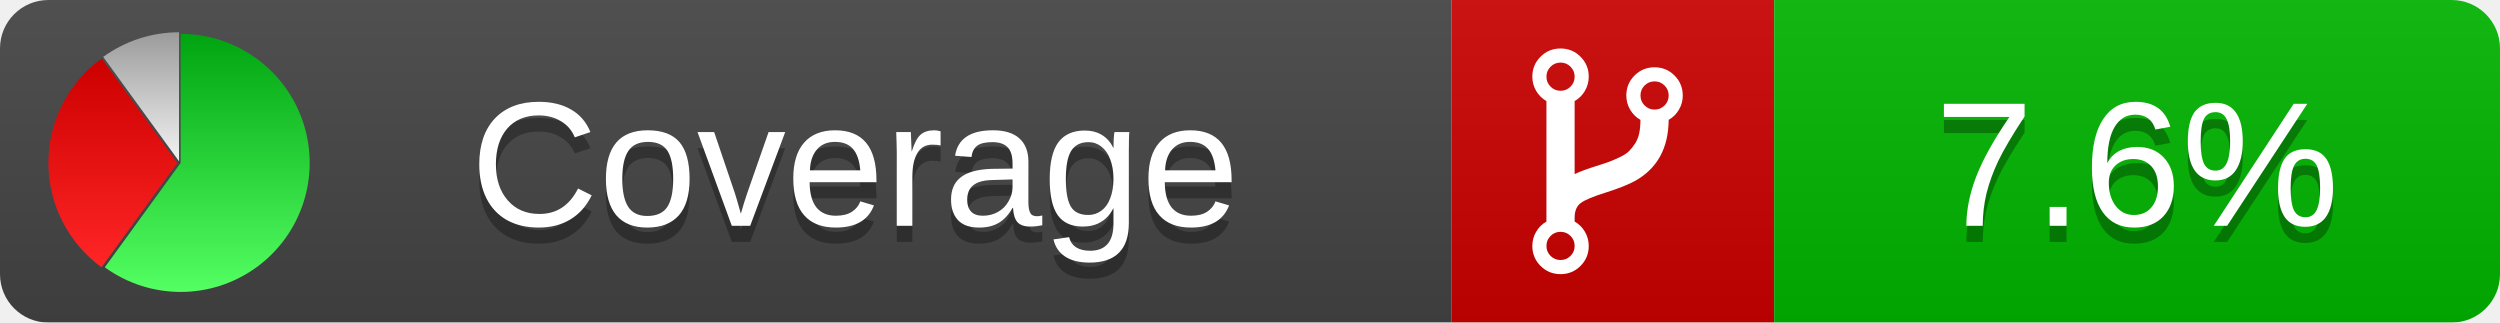
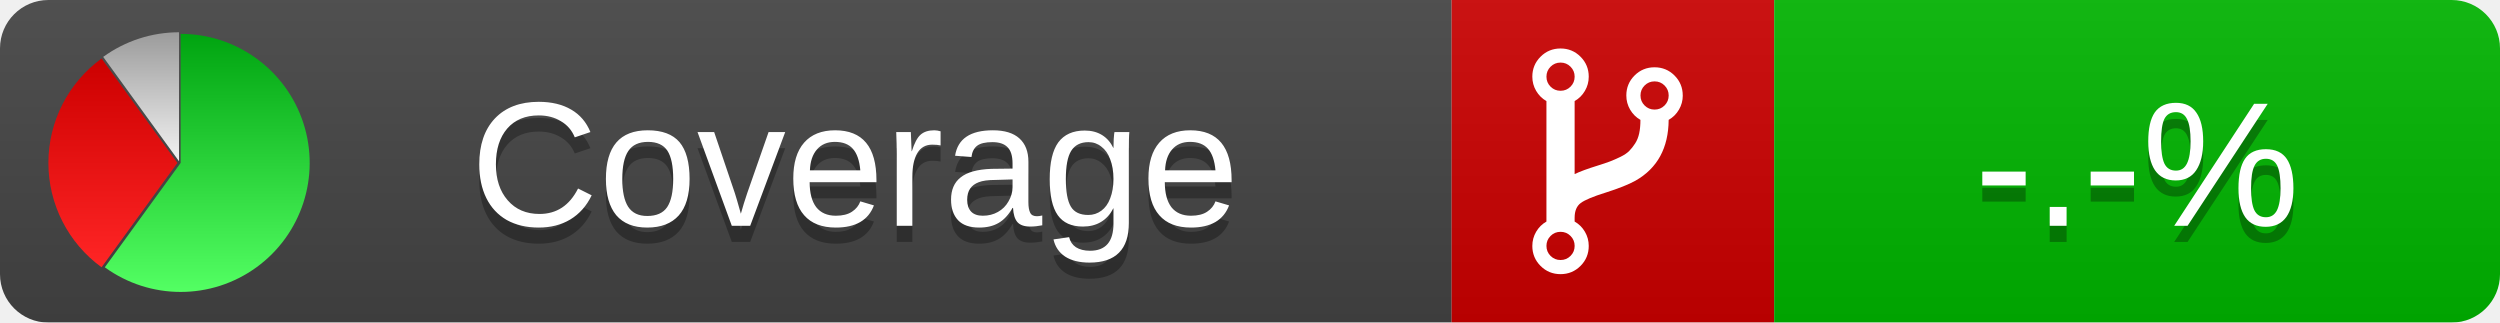
- <svg xmlns="http://www.w3.org/2000/svg" xmlns:xlink="http://www.w3.org/1999/xlink" width="155" height="20">
-   <style type="text/css">
-           
+ <svg xmlns="http://www.w3.org/2000/svg" xmlns:xlink="http://www.w3.org/1999/xlink" width="155" height="20" version="1.1" id="svg74">
+   <style type="text/css" id="style2">
            @keyframes fadeout {
              0 % { visibility: visible; opacity: 1; }
              40% { visibility: visible; opacity: 1; }
              50% { visibility: hidden; opacity: 0; }
              90% { visibility: hidden; opacity: 0; }
              100% { visibility: visible; opacity: 1; }
            }
            @keyframes fadein {
              0% { visibility: hidden; opacity: 0; }
              40% { visibility: hidden; opacity: 0; }
              50% { visibility: visible; opacity: 1; }
              90% { visibility: visible; opacity: 1; }
              100% { visibility: hidden; opacity: 0; }
            }
            .linecoverage {
                animation-duration: 10s;
                animation-name: fadeout;
                animation-iteration-count: infinite;
            }
            .branchcoverage {
                animation-duration: 10s;
                animation-name: fadein;
                animation-iteration-count: infinite;
            }
-           
-     </style>
-   <defs>
+           </style>
+   <defs id="defs36">
    <linearGradient id="gradient" x2="0" y2="100%">
-       <stop offset="0" stop-color="#bbb" stop-opacity=".1" />
-       <stop offset="1" stop-opacity=".1" />
+       <stop offset="0" stop-color="#bbb" stop-opacity=".1" id="stop6" />
+       <stop offset="1" stop-opacity=".1" id="stop8" />
    </linearGradient>
    <linearGradient id="green" x2="0" y2="100%">
-       <stop offset="0" stop-color="#00A410" />
-       <stop offset="1" stop-color="#53FF63" />
+       <stop offset="0" stop-color="#00A410" id="stop11" />
+       <stop offset="1" stop-color="#53FF63" id="stop13" />
    </linearGradient>
    <linearGradient id="red" x2="0" y2="100%">
-       <stop offset="0" stop-color="#C00" />
-       <stop offset="1" stop-color="#FF2525" />
+       <stop offset="0" stop-color="#C00" id="stop16" />
+       <stop offset="1" stop-color="#FF2525" id="stop18" />
    </linearGradient>
    <linearGradient id="gray" x2="0" y2="100%">
-       <stop offset="0" stop-color="#9B9B9B" />
-       <stop offset="1" stop-color="#F3F3F3" />
+       <stop offset="0" stop-color="#9B9B9B" id="stop21" />
+       <stop offset="1" stop-color="#F3F3F3" id="stop23" />
    </linearGradient>
    <mask id="mask">
-       <rect width="155" height="20" rx="3" fill="#fff" />
+       <rect width="155" height="20" rx="3" fill="#fff" id="rect26" />
    </mask>
    <g id="icon">
-       <path style="fill:url(#green);" d="M205,202.5 l0,-200 a200,200 0 1,1 -117.558,361.803 z" />
-       <path style="fill:url(#red);" d="M200,202.5 l-117.558,161.803 a200,200 0 0,1 0,-323.607 z" />
-       <path style="fill:url(#gray);" d="M202.5,200 l-117.558,-161.803 a200,200 0 0,1 117.558,-38.196 z" />
+       <path style="fill:url(#green);" d="M205,202.5 l0,-200 a200,200 0 1,1 -117.558,361.803 z" id="path29" />
+       <path style="fill:url(#red);" d="M200,202.5 l-117.558,161.803 a200,200 0 0,1 0,-323.607 z" id="path31" />
+       <path style="fill:url(#gray);" d="M202.5,200 l-117.558,-161.803 a200,200 0 0,1 117.558,-38.196 z" id="path33" />
    </g>
  </defs>
-   <g mask="url(#mask)">
-     <rect x="0" y="0" width="90" height="20" fill="#444" />
-     <rect x="90" y="0" width="20" height="20" fill="#c00" />
-     <rect x="110" y="0" width="45" height="20" fill="#00B600" />
-     <rect x="0" y="0" width="155" height="20" fill="url(#gradient)" />
+   <g mask="url(#mask)" id="g46">
+     <rect x="0" y="0" width="90" height="20" fill="#444" id="rect38" />
+     <rect x="90" y="0" width="20" height="20" fill="#c00" id="rect40" />
+     <rect x="110" y="0" width="45" height="20" fill="#00B600" id="rect42" />
+     <rect x="0" y="0" width="155" height="20" fill="url(#gradient)" id="rect44" />
  </g>
-   <g>
-     <path class="" fill="#fff" d="m 97.628,15.247 q 0,-0.364 -0.255,-0.619 -0.255,-0.255 -0.619,-0.255 -0.364,0 -0.619,0.255 -0.255,0.255 -0.255,0.619 0,0.364 0.255,0.619 0.255,0.255 0.619,0.255 0.364,0 0.619,-0.255 0.255,-0.255 0.255,-0.619 z m 0,-10.493 q 0,-0.364 -0.255,-0.619 -0.255,-0.255 -0.619,-0.255 -0.364,0 -0.619,0.255 -0.255,0.255 -0.255,0.619 0,0.364 0.255,0.619 0.255,0.255 0.619,0.255 0.364,0 0.619,-0.255 0.255,-0.255 0.255,-0.619 z m 5.83,1.166 q 0,-0.364 -0.255,-0.619 -0.255,-0.255 -0.619,-0.255 -0.364,0 -0.619,0.255 -0.255,0.255 -0.255,0.619 0,0.364 0.255,0.619 0.255,0.255 0.619,0.255 0.364,0 0.619,-0.255 0.255,-0.255 0.255,-0.619 z m 0.874,0 q 0,0.474 -0.237,0.879 -0.237,0.405 -0.638,0.633 -0.018,2.614 -2.059,3.771 -0.619,0.346 -1.849,0.738 -1.166,0.364 -1.544,0.647 -0.378,0.282 -0.378,0.911 l 0,0.237 q 0.401,0.228 0.638,0.633 0.237,0.405 0.237,0.879 0,0.729 -0.51,1.239 -0.51,0.51 -1.239,0.51 -0.729,0 -1.239,-0.51 -0.51,-0.51 -0.51,-1.239 0,-0.474 0.237,-0.879 0.237,-0.405 0.638,-0.633 l 0,-7.469 q -0.401,-0.228 -0.638,-0.633 -0.237,-0.405 -0.237,-0.879 0,-0.729 0.51,-1.239 0.51,-0.51 1.239,-0.51 0.729,0 1.239,0.51 0.51,0.51 0.51,1.239 0,0.474 -0.237,0.879 -0.237,0.405 -0.638,0.633 l 0,4.527 q 0.492,-0.237 1.403,-0.519 0.501,-0.155 0.797,-0.269 0.296,-0.114 0.642,-0.282 0.346,-0.169 0.537,-0.36 0.191,-0.191 0.369,-0.465 0.178,-0.273 0.255,-0.633 0.077,-0.36 0.077,-0.833 -0.401,-0.228 -0.638,-0.633 -0.237,-0.405 -0.237,-0.879 0,-0.729 0.51,-1.239 0.51,-0.51 1.239,-0.51 0.729,0 1.239,0.51 0.51,0.51 0.51,1.239 z" />
+   <g id="g50">
+     <path class="" fill="#fff" d="m 97.628,15.247 q 0,-0.364 -0.255,-0.619 -0.255,-0.255 -0.619,-0.255 -0.364,0 -0.619,0.255 -0.255,0.255 -0.255,0.619 0,0.364 0.255,0.619 0.255,0.255 0.619,0.255 0.364,0 0.619,-0.255 0.255,-0.255 0.255,-0.619 z m 0,-10.493 q 0,-0.364 -0.255,-0.619 -0.255,-0.255 -0.619,-0.255 -0.364,0 -0.619,0.255 -0.255,0.255 -0.255,0.619 0,0.364 0.255,0.619 0.255,0.255 0.619,0.255 0.364,0 0.619,-0.255 0.255,-0.255 0.255,-0.619 z m 5.83,1.166 q 0,-0.364 -0.255,-0.619 -0.255,-0.255 -0.619,-0.255 -0.364,0 -0.619,0.255 -0.255,0.255 -0.255,0.619 0,0.364 0.255,0.619 0.255,0.255 0.619,0.255 0.364,0 0.619,-0.255 0.255,-0.255 0.255,-0.619 z m 0.874,0 q 0,0.474 -0.237,0.879 -0.237,0.405 -0.638,0.633 -0.018,2.614 -2.059,3.771 -0.619,0.346 -1.849,0.738 -1.166,0.364 -1.544,0.647 -0.378,0.282 -0.378,0.911 l 0,0.237 q 0.401,0.228 0.638,0.633 0.237,0.405 0.237,0.879 0,0.729 -0.51,1.239 -0.51,0.51 -1.239,0.51 -0.729,0 -1.239,-0.51 -0.51,-0.51 -0.51,-1.239 0,-0.474 0.237,-0.879 0.237,-0.405 0.638,-0.633 l 0,-7.469 q -0.401,-0.228 -0.638,-0.633 -0.237,-0.405 -0.237,-0.879 0,-0.729 0.51,-1.239 0.51,-0.51 1.239,-0.51 0.729,0 1.239,0.51 0.51,0.51 0.51,1.239 0,0.474 -0.237,0.879 -0.237,0.405 -0.638,0.633 l 0,4.527 q 0.492,-0.237 1.403,-0.519 0.501,-0.155 0.797,-0.269 0.296,-0.114 0.642,-0.282 0.346,-0.169 0.537,-0.36 0.191,-0.191 0.369,-0.465 0.178,-0.273 0.255,-0.633 0.077,-0.36 0.077,-0.833 -0.401,-0.228 -0.638,-0.633 -0.237,-0.405 -0.237,-0.879 0,-0.729 0.51,-1.239 0.51,-0.51 1.239,-0.51 0.729,0 1.239,0.51 0.51,0.51 0.51,1.239 z" id="path48" />
  </g>
-   <g fill="#fff" text-anchor="middle" font-family="Verdana,Arial,Geneva,sans-serif" font-size="11">
-     <a xlink:href="https://github.com/danielpalme/ReportGenerator" target="_top">
-       <use xlink:href="#icon" transform="translate(3,2) scale(.04)" />
+   <g fill="#fff" text-anchor="middle" font-family="Verdana,Arial,Geneva,sans-serif" font-size="11" id="g66">
+     <a xlink:href="https://github.com/danielpalme/ReportGenerator" target="_top" id="a56">
+       <use xlink:href="#icon" transform="translate(3,2) scale(.04)" id="use54" />
    </a>
-     <text x="53" y="15" fill="#010101" fill-opacity=".3">Coverage</text>
-     <text x="53" y="14" fill="#fff">Coverage</text>
-     <text class="" x="132.5" y="15" fill="#010101" fill-opacity=".3">7.6%</text>
-     <text class="" x="132.5" y="14">7.6%</text>
+     <text x="53" y="15" fill="#010101" fill-opacity=".3" id="text58">Coverage</text>
+     <text x="53" y="14" fill="#fff" id="text60">Coverage</text>
+     <text class="" x="132.5" y="15" fill="#010101" fill-opacity="0.3" id="text62">-.-%</text>
+     <text class="" x="132.5" y="14" id="text64">-.-%</text>
  </g>
-   <g>
-     <rect class="" x="90" y="0" width="65" height="20" fill-opacity="0" />
+   <g id="g72">
+     <rect class="" x="90" y="0" width="65" height="20" fill-opacity="0" id="rect70">
+       </rect>
  </g>
</svg>
